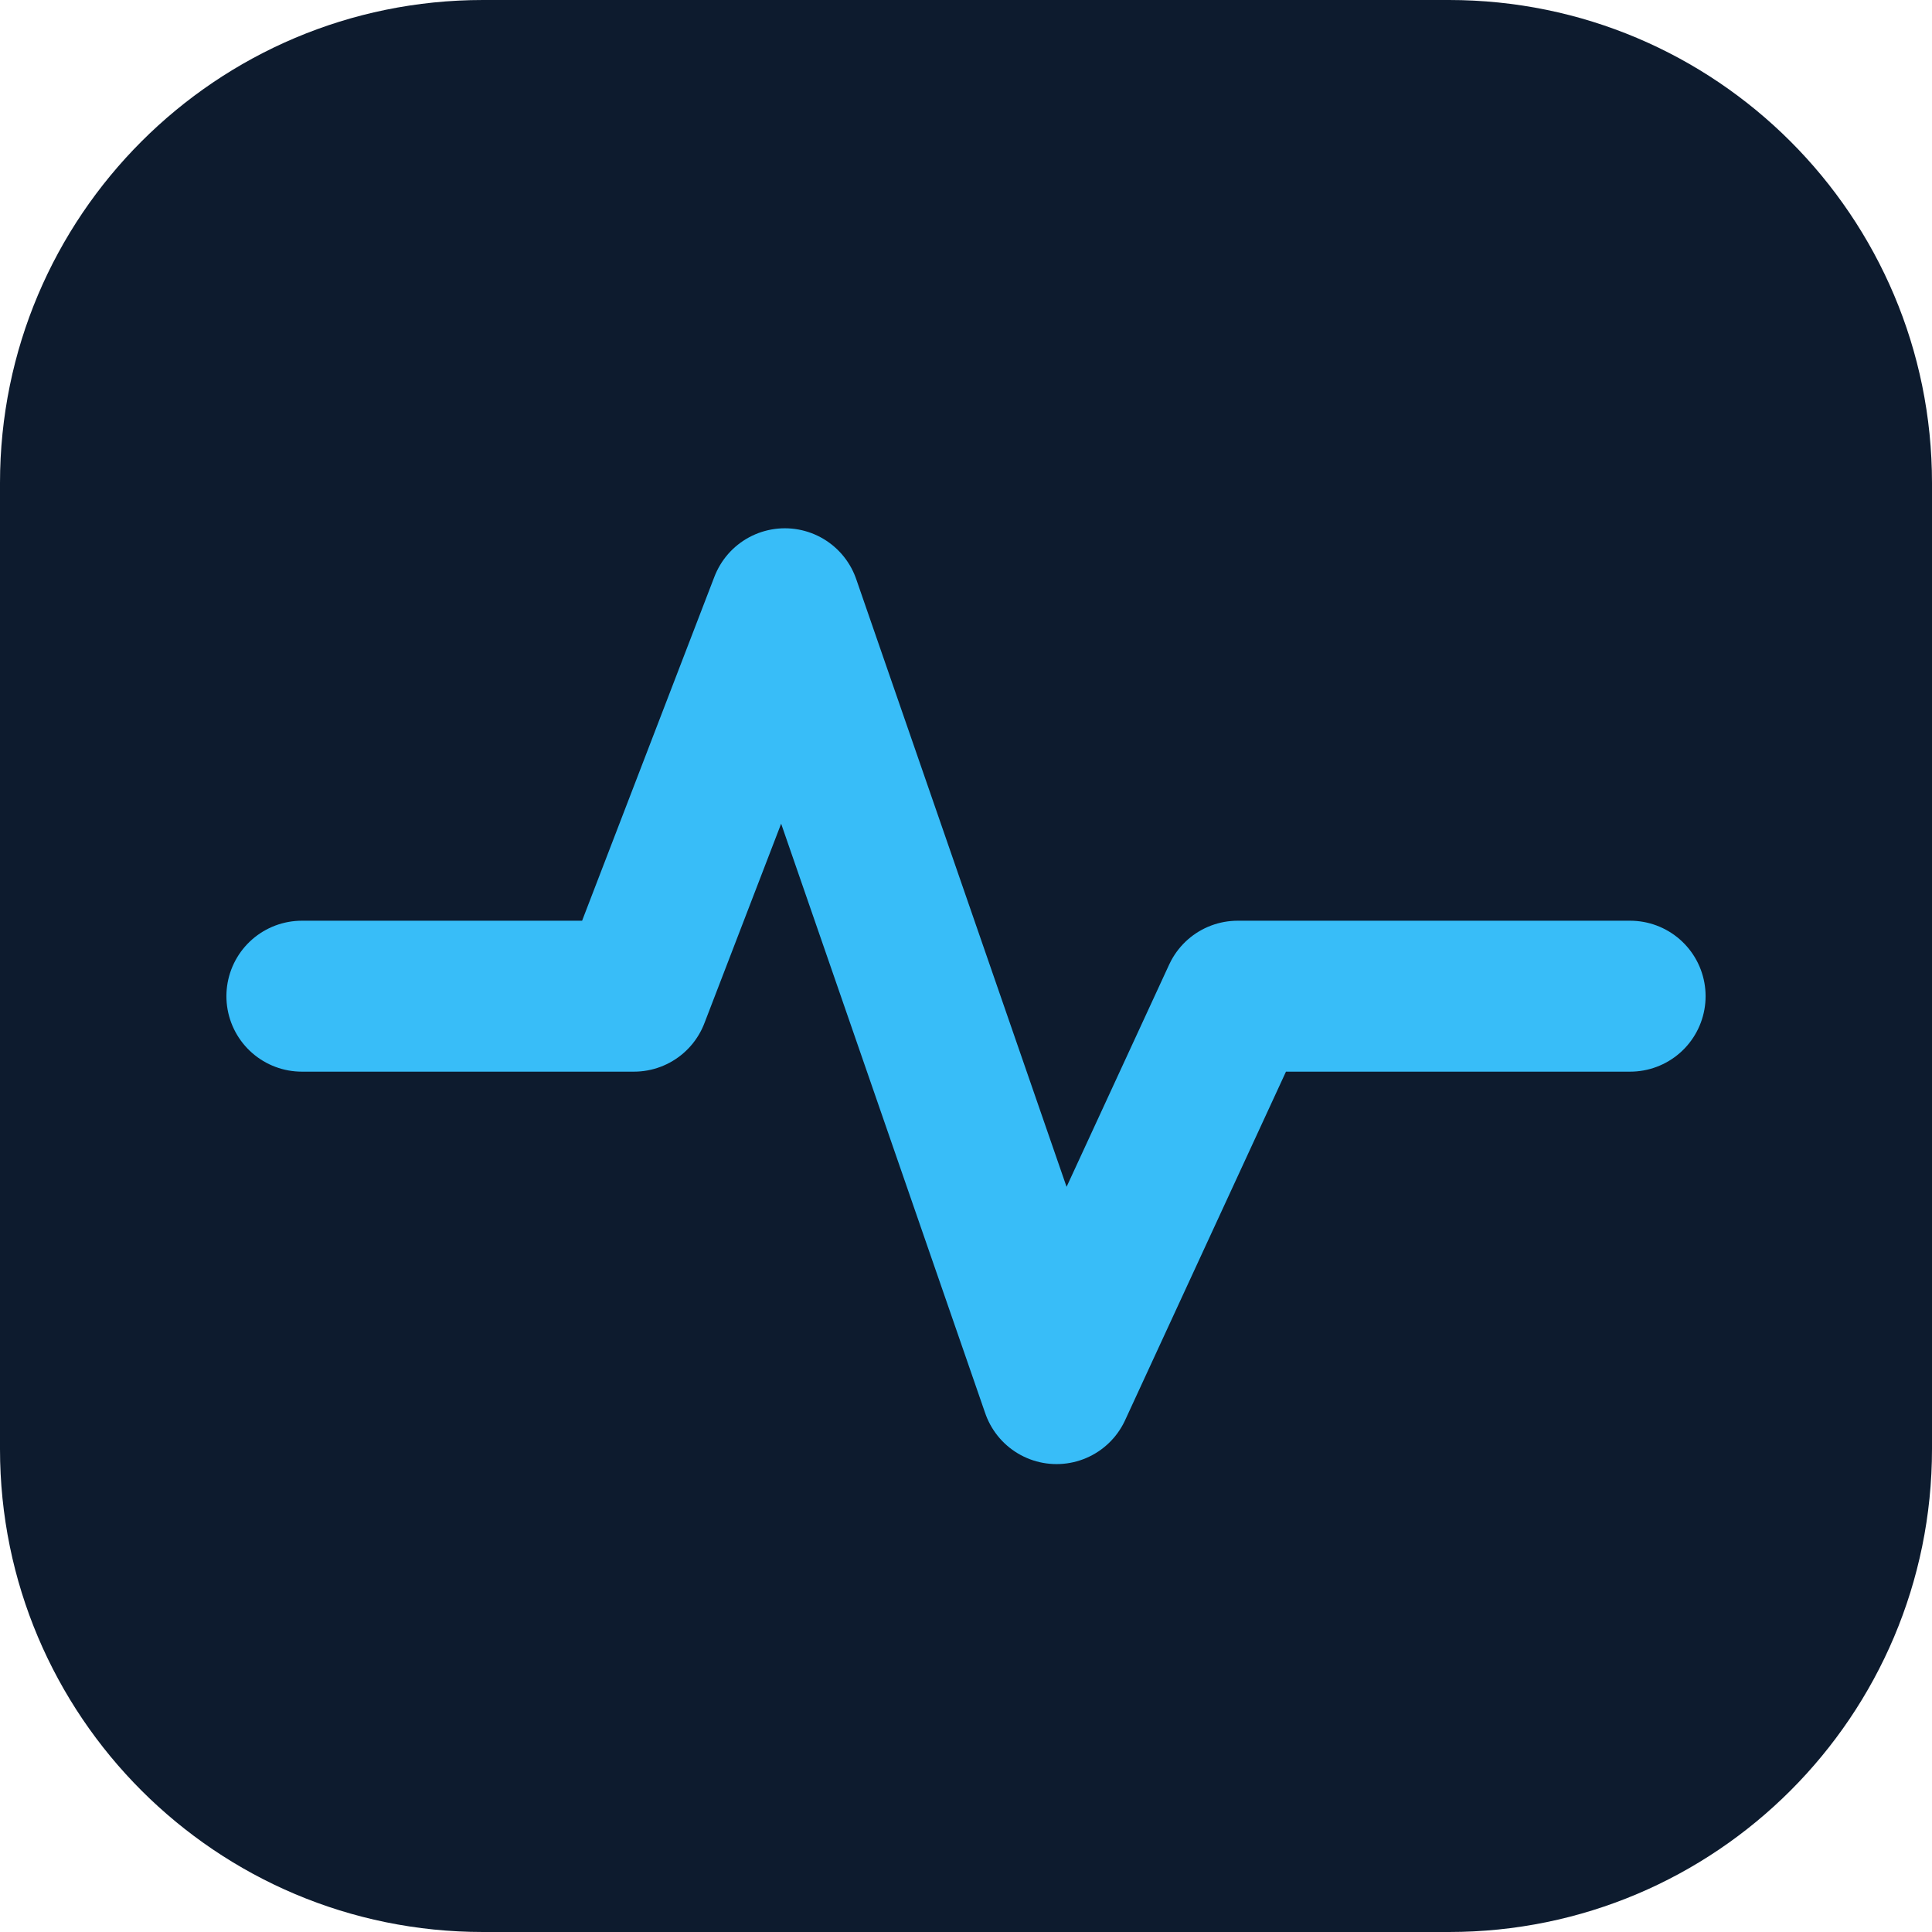
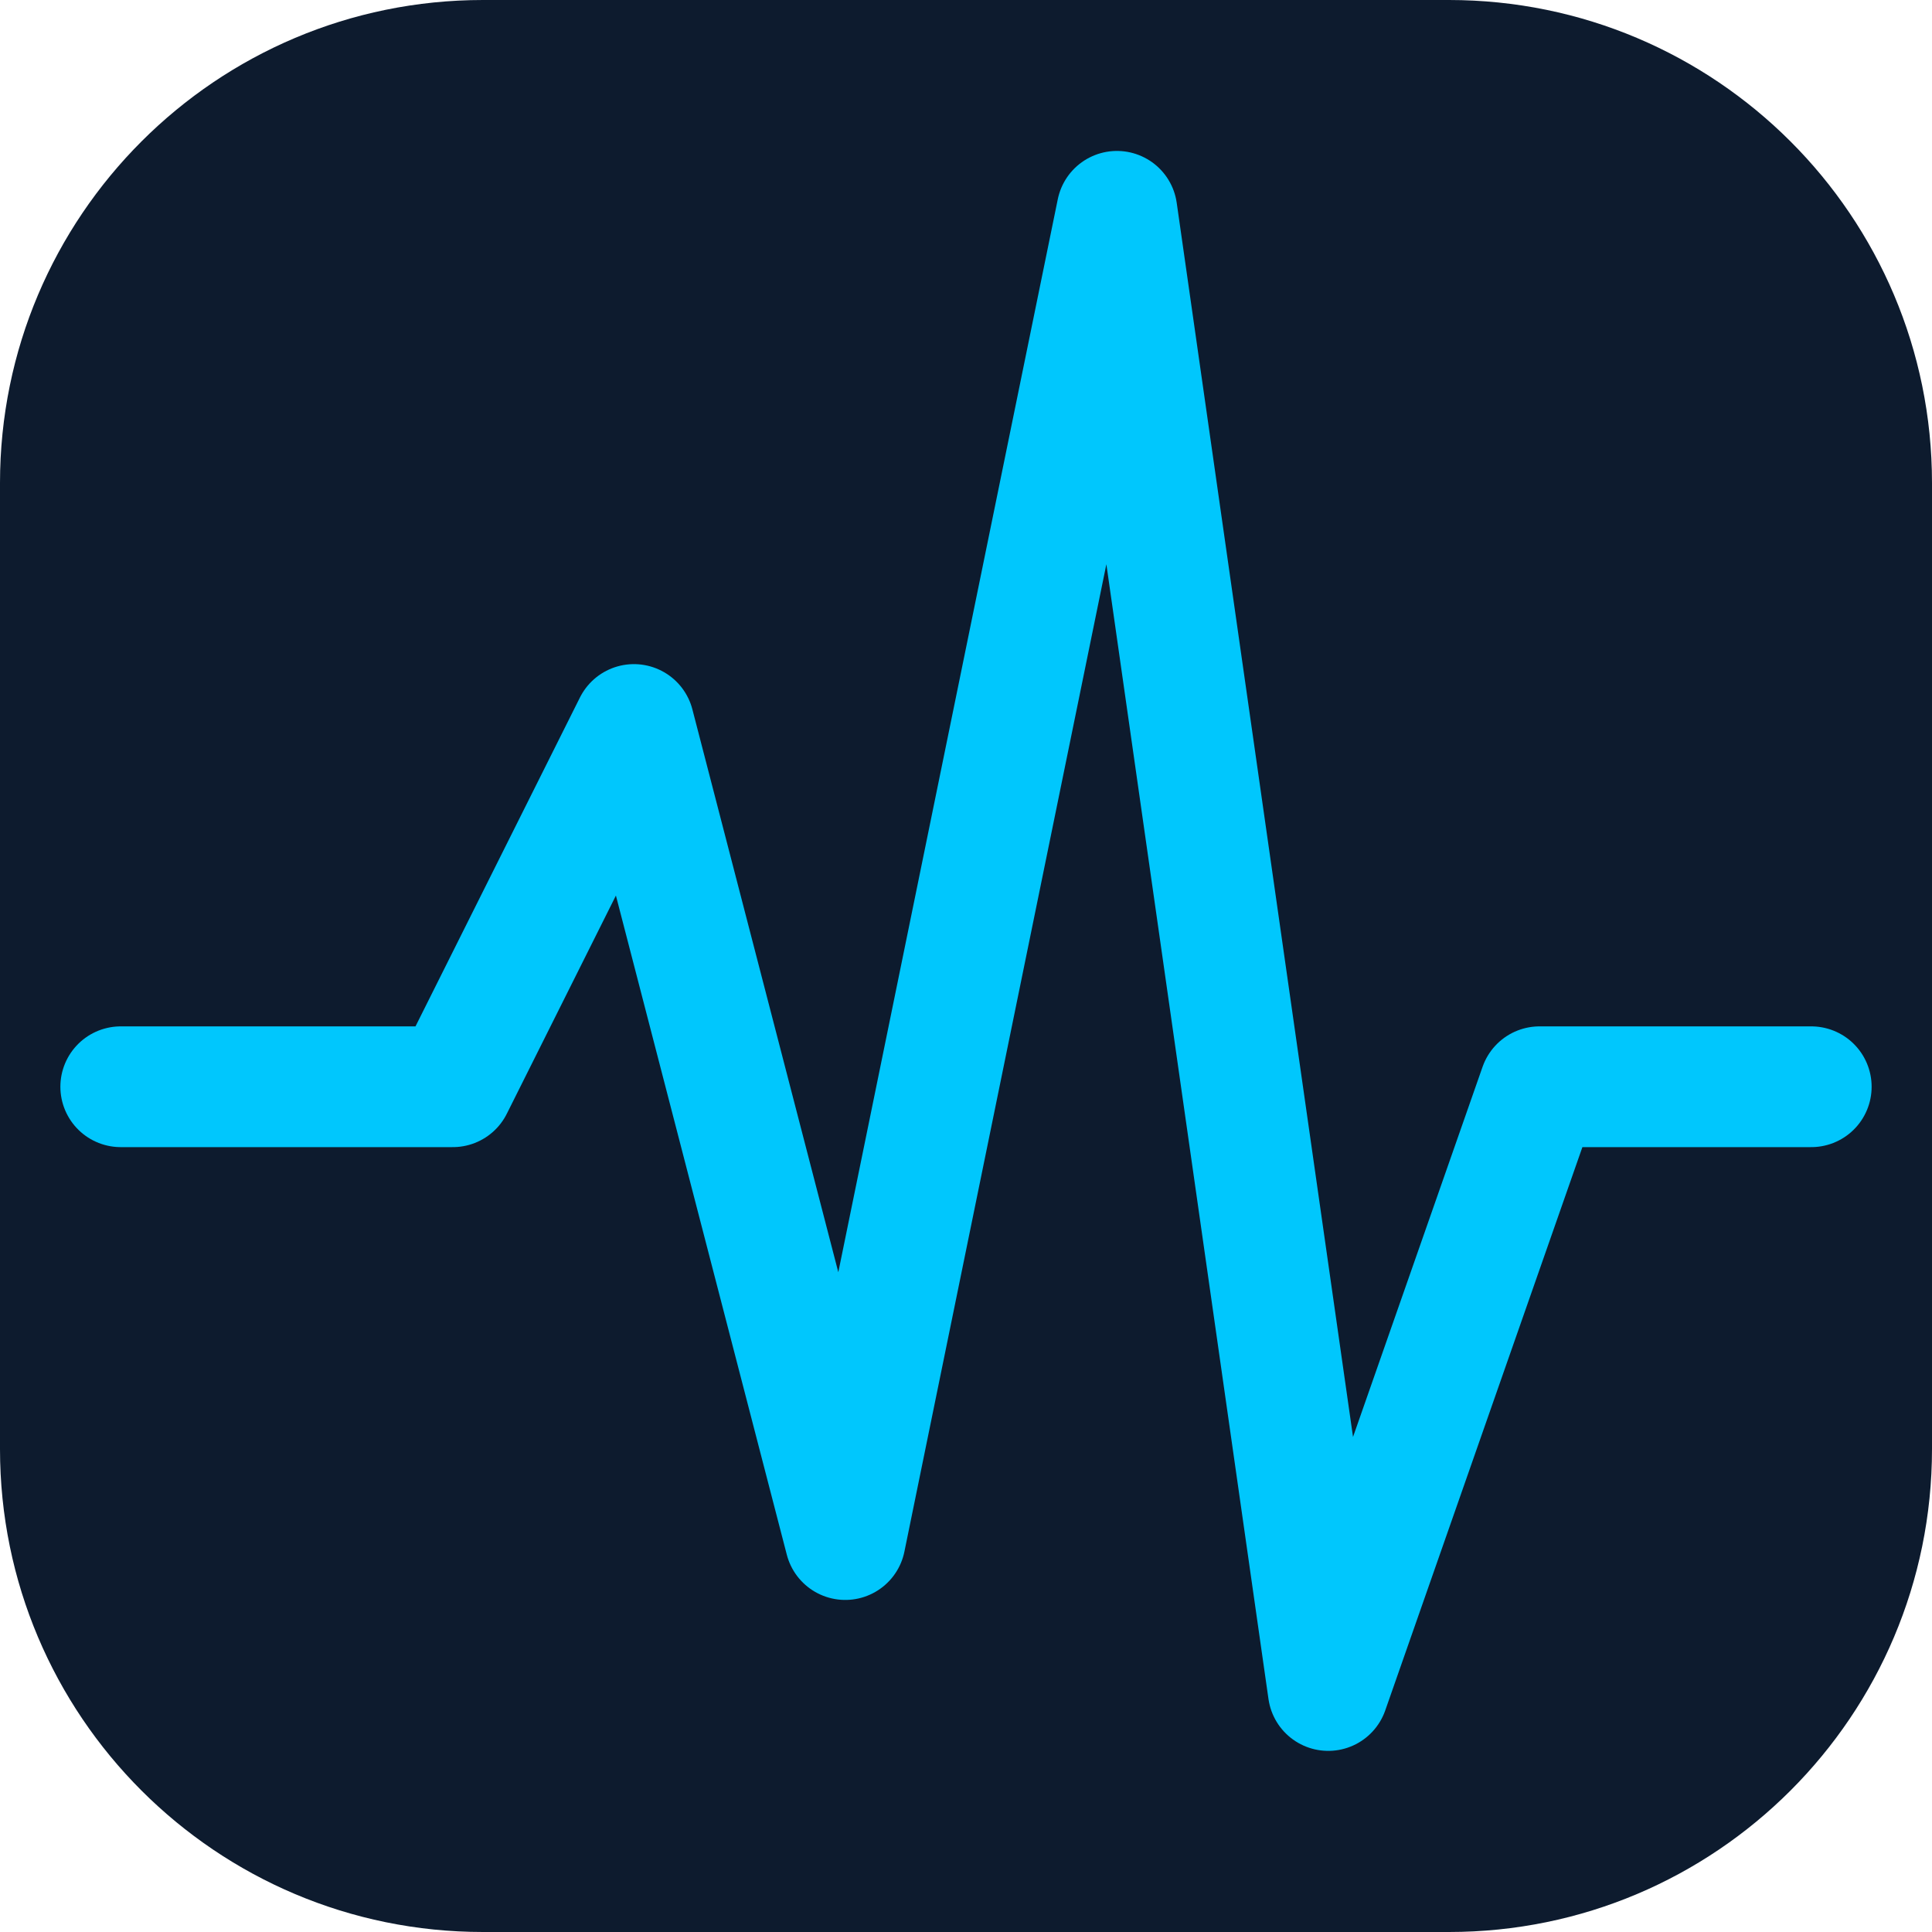
<svg xmlns="http://www.w3.org/2000/svg" viewBox="0 0 64 64">
  <rect width="64" height="64" rx="16" fill="#0D1B2E" />
-   <path d="M10 33h11l5-13 9 26 6-13h13" fill="none" stroke="#38BDF8" stroke-width="5" stroke-linecap="round" stroke-linejoin="round" />
+   <path d="M4 36h11l6-12 7 27 9-44 7 49 7-20h9" fill="none" stroke="#00C7FD" stroke-width="4" stroke-linecap="round" stroke-linejoin="round" />
</svg>
